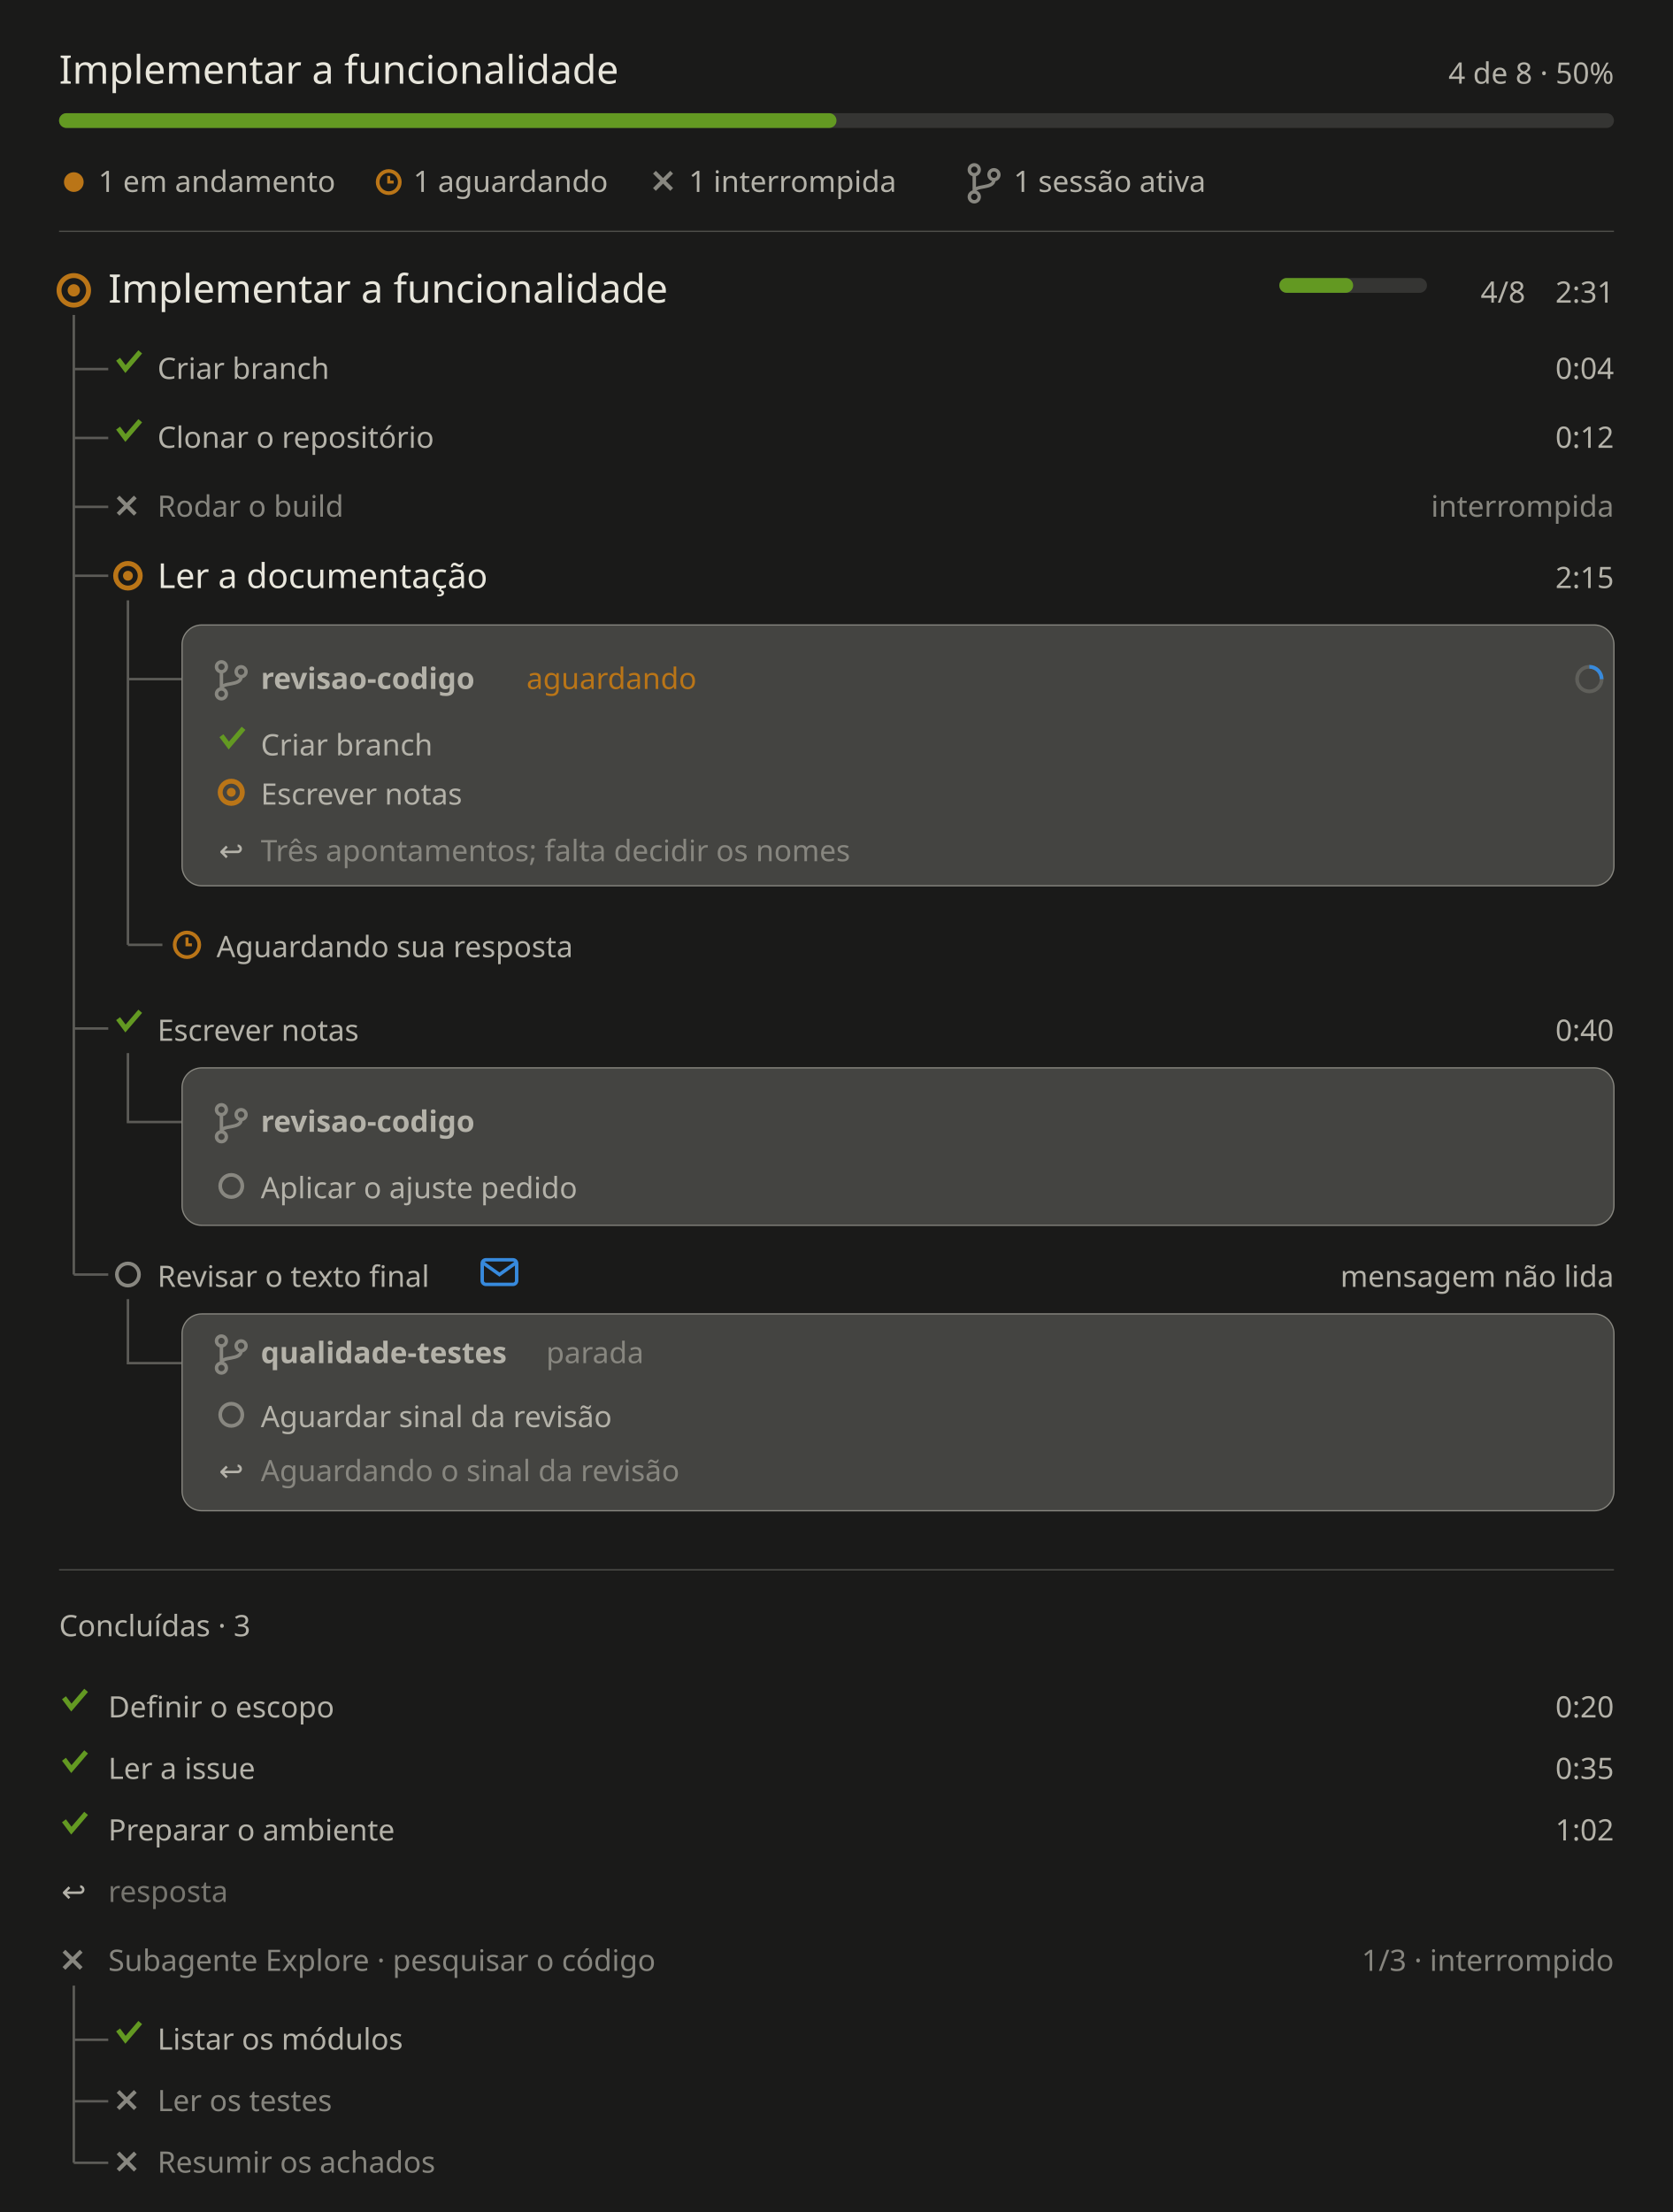
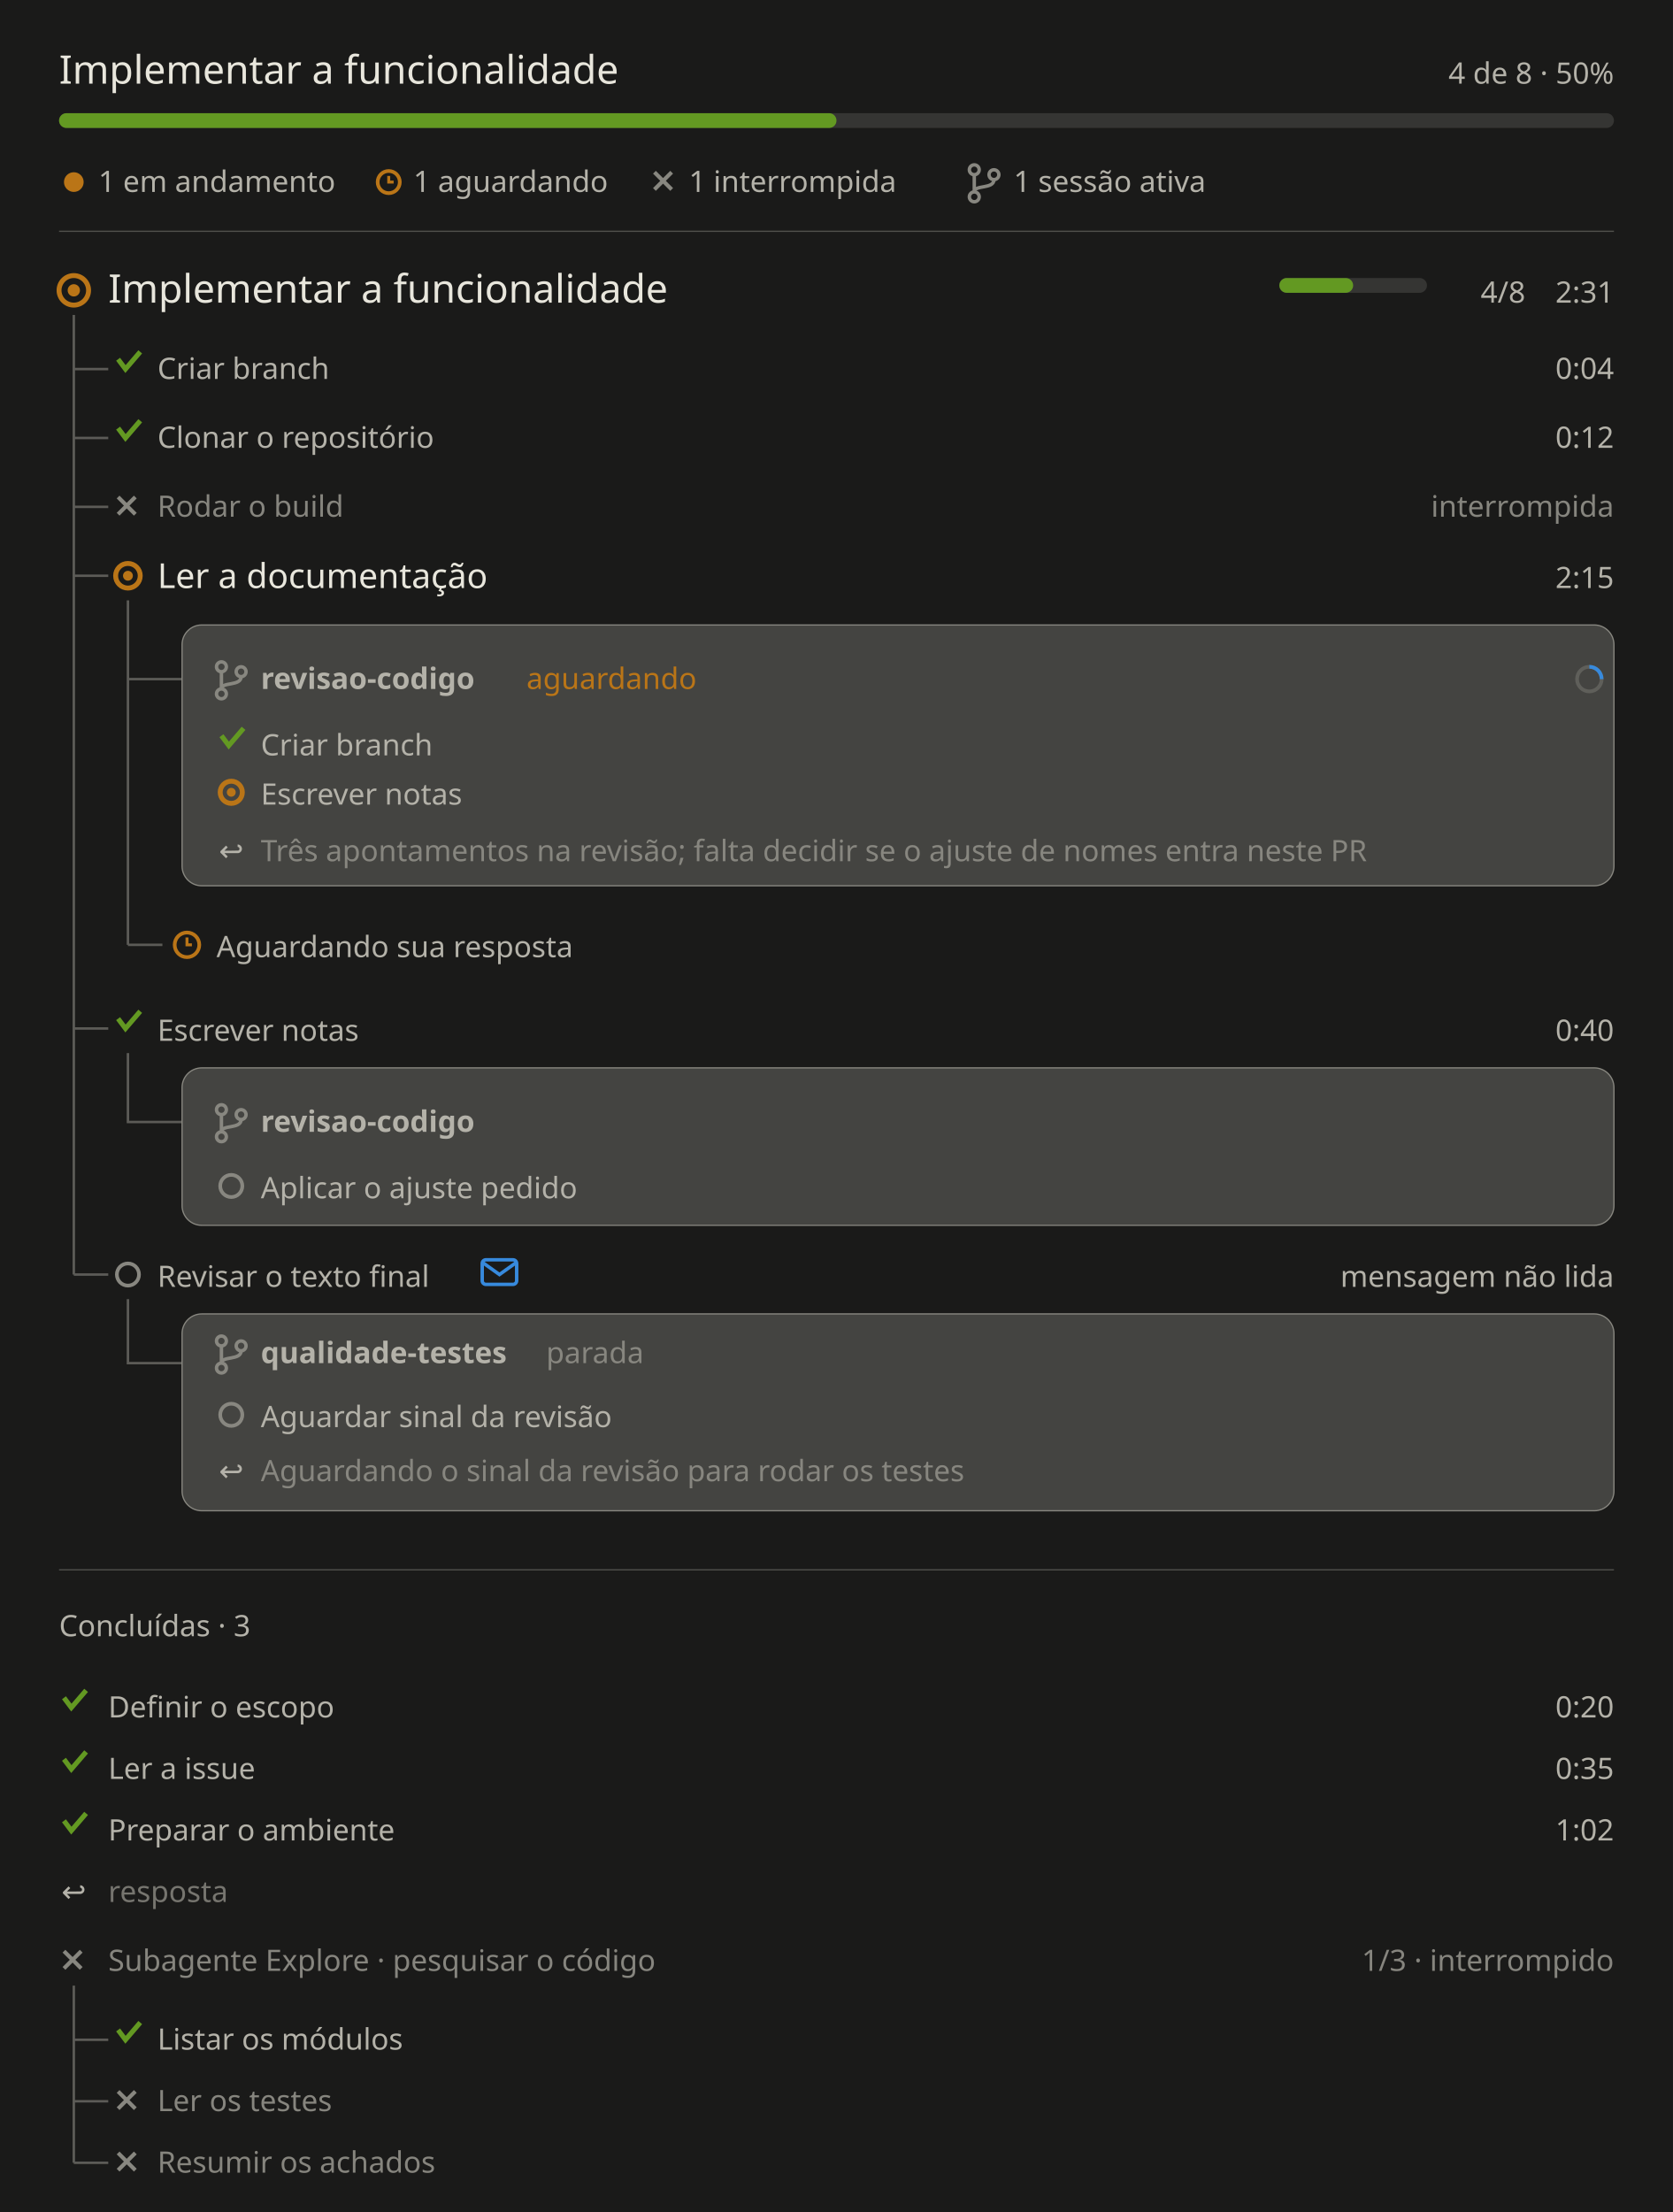
<svg xmlns="http://www.w3.org/2000/svg" viewBox="0 0 680 899" role="img" font-family="system-ui, sans-serif">
  <style>.bg{fill:#1a1a19}.t{fill:#e8e6dc;font-size:14px}.th{fill:#e8e6dc;font-size:16px;font-weight:500}.ts{fill:#b4b2a9;font-size:12px}.card{fill:#444441;stroke:#888780}@media (prefers-color-scheme: light){.bg{fill:#ffffff}.t,.th{fill:#2c2c2a}.ts{fill:#5f5e5a}.card{fill:#f1efe8;stroke:#b4b2a9}}</style>
  <defs>
    <g id="br">
      <circle cx="0" cy="-5" r="2" fill="none" stroke-width="1.4" />
      <circle cx="0" cy="6" r="2" fill="none" stroke-width="1.4" />
      <circle cx="8" cy="-3" r="2" fill="none" stroke-width="1.4" />
      <path d="M0 -3 V4 M8 -1 C8 3 0 1 0 4" fill="none" stroke-width="1.4" />
    </g>
  </defs>
  <rect class="bg" x="0" y="0" width="680" height="899" />
  <text class="th" x="24" y="34">Implementar a funcionalidade</text>
  <text class="ts" x="656" y="34" text-anchor="end">4 de 8 · 50%</text>
  <rect x="24" y="46" width="632" height="6" rx="3" fill="#888780" opacity="0.25" />
  <rect x="24" y="46" width="316" height="6" rx="3" fill="#639922" />
  <circle cx="30" cy="74" r="4" fill="#BA7517" />
  <text class="ts" x="40" y="78">1 em andamento</text>
  <circle cx="158" cy="74" r="4.5" fill="none" stroke="#BA7517" stroke-width="1.5" />
  <path d="M158 71.5 V74 H160" stroke="#BA7517" stroke-width="1.2" fill="none" />
  <text class="ts" x="168" y="78">1 aguardando</text>
  <path d="M266 70 l7 7 M273 70 l-7 7" stroke="#888780" stroke-width="1.6" />
  <text class="ts" x="280" y="78">1 interrompida</text>
  <use href="#br" x="396" y="74" stroke="#888780" />
  <text class="ts" x="412" y="78">1 sessão ativa</text>
  <line x1="24" y1="94" x2="656" y2="94" stroke="#888780" stroke-width="0.5" opacity="0.5" />
  <circle cx="30" cy="118" r="6" fill="none" stroke="#BA7517" stroke-width="2" />
  <circle cx="30" cy="118" r="2.5" fill="#BA7517" />
  <text class="th" x="44" y="123">Implementar a funcionalidade</text>
  <rect x="520" y="113" width="60" height="6" rx="3" fill="#888780" opacity="0.25" />
  <rect x="520" y="113" width="30" height="6" rx="3" fill="#639922" />
  <text class="ts" x="620" y="123" text-anchor="end">4/8</text>
  <text class="ts" x="656" y="123" text-anchor="end">2:31</text>
  <path d="M30 128 V518 M30 150 H44 M30 178 H44 M30 206 H44 M30 234 H44 M30 418 H44 M30 518 H44" stroke="#888780" stroke-width="1" opacity="0.6" fill="none" />
  <path d="M48 146 l3 4 l6 -7" stroke="#639922" stroke-width="2" fill="none" />
  <text class="ts" x="64" y="154">Criar branch</text>
  <text class="ts" x="656" y="154" text-anchor="end">0:04</text>
  <path d="M48 174 l3 4 l6 -7" stroke="#639922" stroke-width="2" fill="none" />
  <text class="ts" x="64" y="182">Clonar o repositório</text>
  <text class="ts" x="656" y="182" text-anchor="end">0:12</text>
  <path d="M48 202 l7 7 M55 202 l-7 7" stroke="#888780" stroke-width="1.6" />
  <text class="ts" x="64" y="210" opacity="0.7">Rodar o build</text>
  <text class="ts" x="656" y="210" text-anchor="end" opacity="0.7">interrompida</text>
  <circle cx="52" cy="234" r="5" fill="none" stroke="#BA7517" stroke-width="2" />
  <circle cx="52" cy="234" r="2" fill="#BA7517" />
  <text class="t" x="64" y="239">Ler a documentação</text>
  <text class="ts" x="656" y="239" text-anchor="end">2:15</text>
  <path d="M52 244 V384 M52 276 H74 M52 384 H66" stroke="#888780" stroke-width="1" opacity="0.6" fill="none" />
  <rect class="card" x="74" y="254" width="582" height="106" rx="8" stroke-width="0.5" />
  <use href="#br" x="90" y="276" stroke="#888780" />
  <text class="ts" font-weight="700" x="106" y="280">revisao-codigo</text>
  <circle cx="646" cy="276" r="5" fill="none" stroke="#888780" stroke-width="1.5" opacity="0.4" />
  <path d="M646 271 A5 5 0 0 1 651 276" fill="none" stroke="#378ADD" stroke-width="1.5" />
  <text class="ts" x="214" y="280" style="fill:#BA7517">aguardando</text>
  <path d="M90 299 l3 4 l6 -7" stroke="#639922" stroke-width="2" fill="none" />
  <text class="ts" x="106" y="307">Criar branch</text>
  <circle cx="94" cy="322" r="4.5" fill="none" stroke="#BA7517" stroke-width="2" />
  <circle cx="94" cy="322" r="1.8" fill="#BA7517" />
  <text class="ts" x="106" y="327">Escrever notas</text>
  <text class="ts" x="94" y="350" text-anchor="middle">↩</text>
-   <text class="ts" x="106" y="350" opacity="0.6">Três apontamentos; falta decidir os nomes</text>
+   <text class="ts" x="106" y="350" opacity="0.6">Três apontamentos na revisão; falta decidir se o ajuste de nomes entra neste PR</text>
  <g transform="translate(0,22)">
    <circle cx="76" cy="362" r="5" fill="none" stroke="#BA7517" stroke-width="1.5" />
    <path d="M76 359 V362 H78" stroke="#BA7517" stroke-width="1.2" fill="none" />
    <text class="ts" x="88" y="367">Aguardando sua resposta</text>
    <path d="M48 392 l3 4 l6 -7" stroke="#639922" stroke-width="2" fill="none" />
    <text class="ts" x="64" y="401">Escrever notas</text>
    <text class="ts" x="656" y="401" text-anchor="end">0:40</text>
    <path d="M52 406 V434 H74" stroke="#888780" stroke-width="1" opacity="0.6" fill="none" />
    <rect class="card" x="74" y="412" width="582" height="64" rx="8" stroke-width="0.5" />
    <use href="#br" x="90" y="434" stroke="#888780" />
    <text class="ts" font-weight="700" x="106" y="438">revisao-codigo</text>
    <circle cx="94" cy="460" r="4.5" fill="none" stroke="#888780" stroke-width="1.5" />
    <text class="ts" x="106" y="465">Aplicar o ajuste pedido</text>
    <circle cx="52" cy="496" r="4.5" fill="none" stroke="#888780" stroke-width="1.5" />
    <text class="ts" x="64" y="501">Revisar o texto final</text>
    <g stroke="#378ADD" stroke-width="1.4" fill="none">
      <rect x="196" y="490" width="14" height="10" rx="1.5" />
      <path d="M196 491 l7 5 l7 -5" />
    </g>
    <text class="ts" x="656" y="501" text-anchor="end">mensagem não lida</text>
    <path d="M52 506 V532 H74" stroke="#888780" stroke-width="1" opacity="0.6" fill="none" />
    <rect class="card" x="74" y="512" width="582" height="80" rx="8" stroke-width="0.5" />
    <use href="#br" x="90" y="528" stroke="#888780" />
    <text class="ts" font-weight="700" x="106" y="532">qualidade-testes</text>
    <text class="ts" x="222" y="532" opacity="0.6">parada</text>
    <circle cx="94" cy="553" r="4.5" fill="none" stroke="#888780" stroke-width="1.5" />
    <text class="ts" x="106" y="558">Aguardar sinal da revisão</text>
    <text class="ts" x="94" y="580" text-anchor="middle">↩</text>
-     <text class="ts" x="106" y="580" opacity="0.6">Aguardando o sinal da revisão</text>
+     <text class="ts" x="106" y="580" opacity="0.6">Aguardando o sinal da revisão para rodar os testes</text>
  </g>
  <g transform="translate(0,44)">
    <line x1="24" y1="594" x2="656" y2="594" stroke="#888780" stroke-width="0.5" opacity="0.5" />
    <text class="ts" x="24" y="621">Concluídas · 3</text>
    <path d="M26 646 l3 4 l6 -7" stroke="#639922" stroke-width="2" fill="none" />
    <text class="ts" x="44" y="654">Definir o escopo</text>
    <text class="ts" x="656" y="654" text-anchor="end">0:20</text>
    <path d="M26 671 l3 4 l6 -7" stroke="#639922" stroke-width="2" fill="none" />
    <text class="ts" x="44" y="679">Ler a issue</text>
    <text class="ts" x="656" y="679" text-anchor="end">0:35</text>
    <path d="M26 696 l3 4 l6 -7" stroke="#639922" stroke-width="2" fill="none" />
    <text class="ts" x="44" y="704">Preparar o ambiente</text>
    <text class="ts" x="656" y="704" text-anchor="end">1:02</text>
    <text class="ts" x="30" y="729" text-anchor="middle">↩</text>
    <text class="ts" x="44" y="729" opacity="0.6">resposta</text>
    <g transform="translate(0,25)">
      <path d="M26 724 l7 7 M33 724 l-7 7" stroke="#888780" stroke-width="1.6" />
      <text class="ts" x="44" y="732" opacity="0.7">Subagente Explore · pesquisar o código</text>
      <text class="ts" x="656" y="732" text-anchor="end" opacity="0.7">1/3 · interrompido</text>
      <path d="M30 738 V810 M30 760 H44 M30 785 H44 M30 810 H44" stroke="#888780" stroke-width="1" opacity="0.6" fill="none" />
      <path d="M48 756 l3 4 l6 -7" stroke="#639922" stroke-width="2" fill="none" />
      <text class="ts" x="64" y="764">Listar os módulos</text>
      <path d="M48 781 l7 7 M55 781 l-7 7" stroke="#888780" stroke-width="1.6" />
      <text class="ts" x="64" y="789" opacity="0.7">Ler os testes</text>
      <path d="M48 806 l7 7 M55 806 l-7 7" stroke="#888780" stroke-width="1.6" />
      <text class="ts" x="64" y="814" opacity="0.7">Resumir os achados</text>
    </g>
  </g>
</svg>
